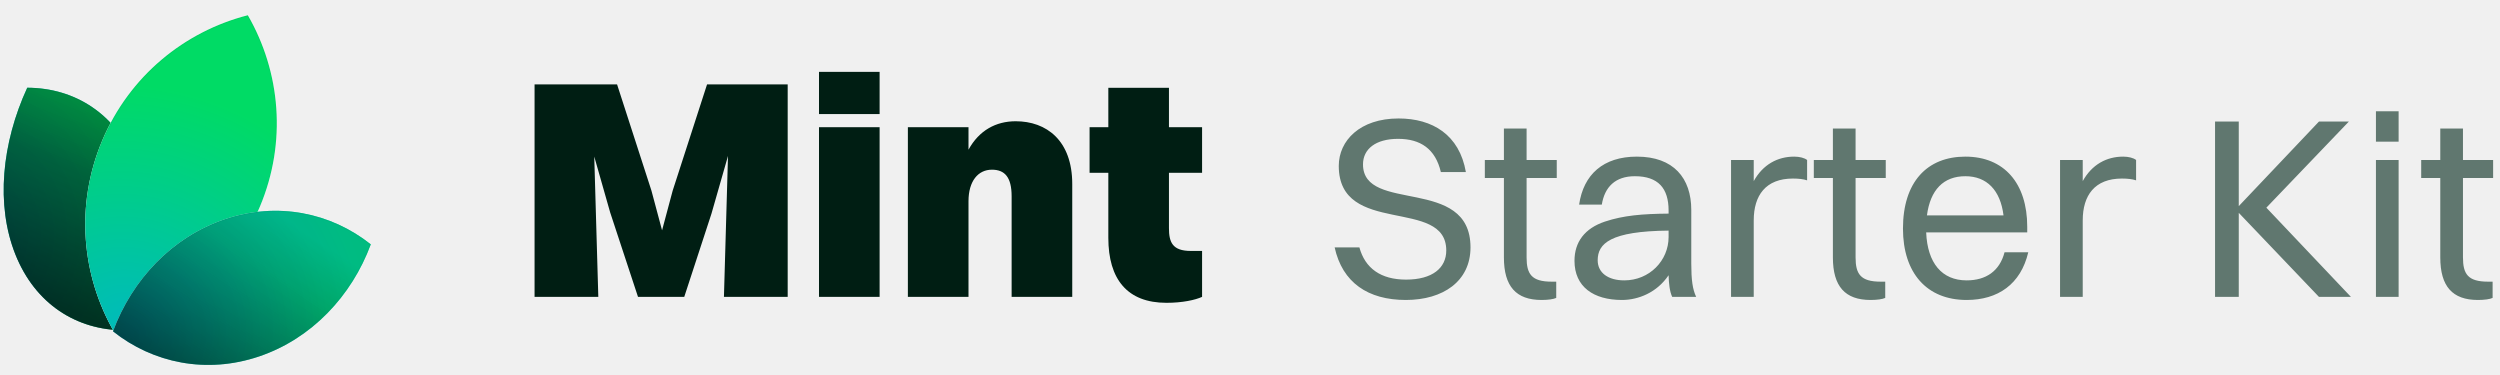
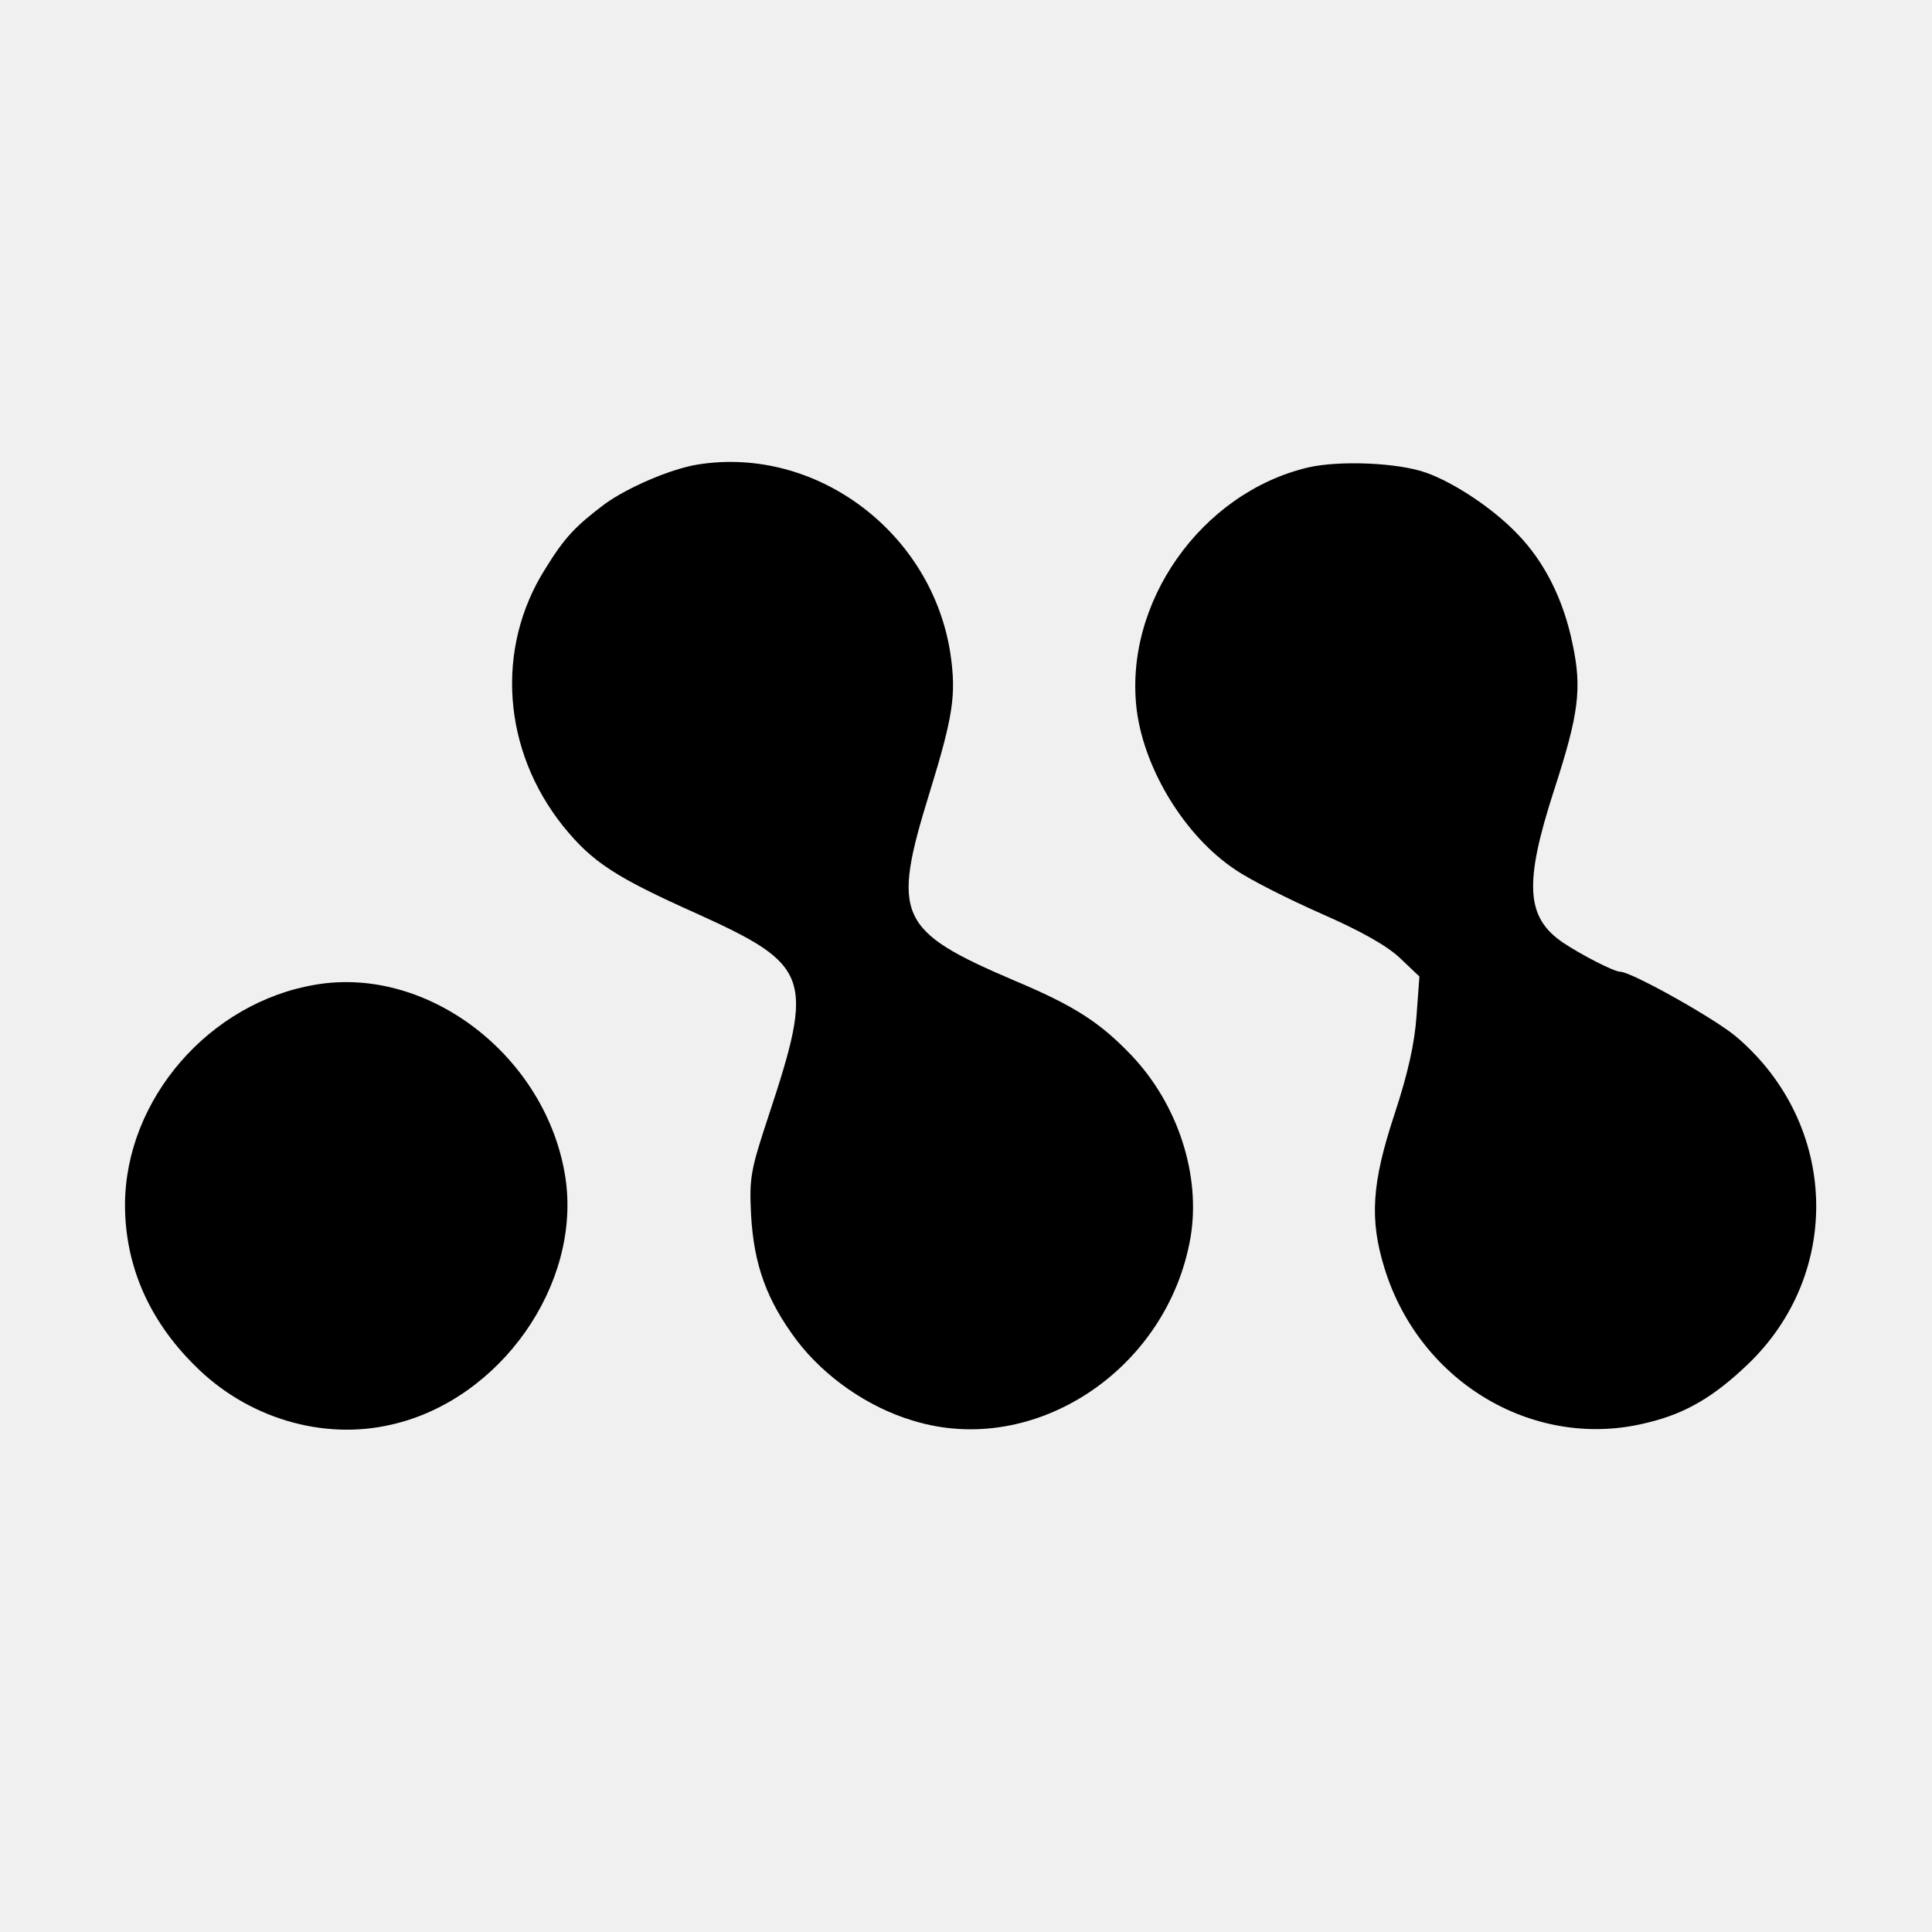
- <svg xmlns="http://www.w3.org/2000/svg" width="160" height="24" viewBox="0 0 160 24" fill="none">
-   <path d="M7.953 21.139C4.896 21.13 2.255 19.458 0.987 16.29C-0.28 13.121 0.109 9.163 1.744 5.615C4.801 5.624 7.442 7.296 8.71 10.465C9.977 13.633 9.588 17.591 7.953 21.139Z" fill="white" />
-   <path d="M7.953 21.139C4.896 21.13 2.255 19.458 0.987 16.29C-0.28 13.121 0.109 9.163 1.744 5.615C4.801 5.624 7.442 7.296 8.71 10.465C9.977 13.633 9.588 17.591 7.953 21.139Z" fill="url(#paint0_radial_115_86)" />
-   <path d="M7.953 21.139C4.896 21.13 2.255 19.458 0.987 16.29C-0.28 13.121 0.109 9.163 1.744 5.615C4.801 5.624 7.442 7.296 8.71 10.465C9.977 13.633 9.588 17.591 7.953 21.139Z" fill="black" fill-opacity="0.5" style="mix-blend-mode:hard-light" />
-   <path d="M7.953 21.139C4.896 21.13 2.255 19.458 0.987 16.29C-0.28 13.121 0.109 9.163 1.744 5.615C4.801 5.624 7.442 7.296 8.71 10.465C9.977 13.633 9.588 17.591 7.953 21.139Z" fill="url(#paint1_linear_115_86)" fill-opacity="0.5" style="mix-blend-mode:hard-light" />
-   <path d="M7.935 21.111C4.897 21.096 2.274 19.431 1.013 16.279C-0.248 13.124 0.136 9.182 1.762 5.643C4.8 5.659 7.423 7.324 8.684 10.476C9.945 13.63 9.561 17.572 7.935 21.111Z" stroke="url(#paint2_linear_115_86)" stroke-opacity="0.05" stroke-width="0.056" />
-   <path d="M7.31 21.257C11.354 20.221 14.884 17.375 16.628 13.236C18.373 9.097 17.945 4.587 15.86 0.976C11.816 2.012 8.287 4.858 6.542 8.998C4.797 13.137 5.225 17.646 7.31 21.257Z" fill="white" />
-   <path d="M7.31 21.257C11.354 20.221 14.884 17.375 16.628 13.236C18.373 9.097 17.945 4.587 15.86 0.976C11.816 2.012 8.287 4.858 6.542 8.998C4.797 13.137 5.225 17.646 7.31 21.257Z" fill="url(#paint3_radial_115_86)" />
-   <path d="M16.602 13.225C14.864 17.349 11.351 20.187 7.324 21.225C5.253 17.624 4.829 13.132 6.568 9.009C8.306 4.885 11.819 2.047 15.846 1.009C17.918 4.61 18.341 9.101 16.602 13.225Z" stroke="url(#paint4_linear_115_86)" stroke-opacity="0.05" stroke-width="0.056" />
-   <path d="M7.234 21.207C9.789 23.237 13.21 23.951 16.577 22.814C19.944 21.677 22.506 18.945 23.73 15.638C21.175 13.608 17.754 12.894 14.387 14.031C11.02 15.168 8.458 17.901 7.234 21.207Z" fill="white" />
-   <path d="M7.234 21.207C9.789 23.237 13.21 23.951 16.577 22.814C19.944 21.677 22.506 18.945 23.73 15.638C21.175 13.608 17.754 12.894 14.387 14.031C11.02 15.168 8.458 17.901 7.234 21.207Z" fill="url(#paint5_radial_115_86)" />
-   <path d="M7.234 21.207C9.789 23.237 13.21 23.951 16.577 22.814C19.944 21.677 22.506 18.945 23.73 15.638C21.175 13.608 17.754 12.894 14.387 14.031C11.02 15.168 8.458 17.901 7.234 21.207Z" fill="black" fill-opacity="0.2" style="mix-blend-mode:hard-light" />
-   <path d="M7.234 21.207C9.789 23.237 13.21 23.951 16.577 22.814C19.944 21.677 22.506 18.945 23.73 15.638C21.175 13.608 17.754 12.894 14.387 14.031C11.02 15.168 8.458 17.901 7.234 21.207Z" fill="url(#paint6_linear_115_86)" fill-opacity="0.5" style="mix-blend-mode:hard-light" />
-   <path d="M16.568 22.787C13.218 23.918 9.814 23.212 7.267 21.198C8.492 17.907 11.044 15.189 14.396 14.058C17.747 12.927 21.15 13.633 23.697 15.648C22.472 18.938 19.92 21.656 16.568 22.787Z" stroke="url(#paint7_linear_115_86)" stroke-opacity="0.05" stroke-width="0.056" />
-   <path d="M34.212 19V5.4H39.492L41.692 12.2L42.372 14.74L43.052 12.2L45.252 5.4H50.412V19H46.332L46.592 9.98L45.532 13.68L43.792 19H40.832L39.052 13.6L38.032 10.02L38.292 19H34.212ZM52.416 7.3V4.6H56.295V7.3H52.416ZM52.416 19V8.14H56.295V19H52.416ZM58.104 19V8.14H61.984V9.58C62.664 8.34 63.744 7.76 65.004 7.76C66.964 7.76 68.624 8.98 68.624 11.78V19H64.744V12.56C64.744 11.34 64.304 10.86 63.484 10.86C62.604 10.86 61.984 11.58 61.984 12.88V19H58.104ZM70.933 15.22V11.06H69.733V8.14H70.933V5.62H74.813V8.14H76.933V11.06H74.813V14.6C74.813 15.5 75.033 16.06 76.213 16.06H76.933V19C76.493 19.2 75.673 19.38 74.653 19.38C72.153 19.38 70.933 17.88 70.933 15.22Z" fill="#001E13" />
-   <path d="M87.232 10.519C87.232 13.687 94.112 11.229 94.112 15.832C94.112 17.994 92.364 19.198 89.971 19.198C87.562 19.198 85.912 18.093 85.417 15.832H87.001C87.364 17.169 88.371 17.895 89.987 17.895C91.671 17.895 92.561 17.152 92.561 16.03C92.561 12.598 85.681 15.155 85.681 10.618C85.681 9.001 87.034 7.582 89.509 7.582C91.671 7.582 93.403 8.621 93.816 11.014H92.215C91.868 9.529 90.912 8.886 89.476 8.886C88.057 8.886 87.232 9.529 87.232 10.519ZM96.25 16.476V11.393H95.029V10.239H96.25V8.226H97.702V10.239H99.632V11.393H97.702V16.476C97.702 17.532 98.015 18.026 99.302 18.026H99.599V19.066C99.434 19.148 99.071 19.198 98.659 19.198C97.025 19.198 96.25 18.323 96.25 16.476ZM102.516 13.093H101.064C101.345 11.162 102.615 10.024 104.76 10.024C107.103 10.024 108.242 11.393 108.242 13.44V16.888C108.242 17.895 108.324 18.521 108.555 19H107.021C106.856 18.654 106.806 18.142 106.79 17.614C106.047 18.72 104.859 19.198 103.803 19.198C101.988 19.198 100.767 18.357 100.767 16.69C100.767 15.486 101.427 14.611 102.714 14.182C103.902 13.786 105.107 13.687 106.79 13.671V13.473C106.79 12.053 106.13 11.278 104.628 11.278C103.374 11.278 102.698 11.971 102.516 13.093ZM102.252 16.657C102.252 17.465 102.929 17.944 103.952 17.944C105.569 17.944 106.79 16.674 106.79 15.172V14.759C103.061 14.793 102.252 15.585 102.252 16.657ZM110.787 19V10.239H112.239V11.591C112.833 10.519 113.774 10.024 114.83 10.024C115.176 10.024 115.49 10.107 115.655 10.239V11.542C115.407 11.46 115.094 11.427 114.747 11.427C112.998 11.427 112.239 12.515 112.239 14.1V19H110.787ZM117.305 16.476V11.393H116.084V10.239H117.305V8.226H118.757V10.239H120.688V11.393H118.757V16.476C118.757 17.532 119.071 18.026 120.358 18.026H120.655V19.066C120.49 19.148 120.127 19.198 119.714 19.198C118.081 19.198 117.305 18.323 117.305 16.476ZM129.809 16.145C129.33 18.192 127.862 19.198 125.865 19.198C123.324 19.198 121.79 17.482 121.79 14.627C121.79 11.658 123.324 10.024 125.783 10.024C128.258 10.024 129.743 11.723 129.743 14.512V14.875H123.275C123.357 16.838 124.281 17.944 125.865 17.944C127.103 17.944 127.977 17.35 128.291 16.145H129.809ZM125.783 11.278C124.38 11.278 123.539 12.152 123.324 13.786H128.225C128.027 12.169 127.152 11.278 125.783 11.278ZM131.843 19V10.239H133.295V11.591C133.889 10.519 134.829 10.024 135.885 10.024C136.232 10.024 136.545 10.107 136.71 10.239V11.542C136.463 11.46 136.149 11.427 135.803 11.427C134.054 11.427 133.295 12.515 133.295 14.1V19H131.843ZM141.763 19V7.78H143.281V13.192L148.413 7.78H150.327L145.047 13.291L150.459 19H148.413L143.281 13.621V19H141.763ZM152.06 9.067V7.12H153.512V9.067H152.06ZM152.06 19V10.239H153.512V19H152.06ZM156.178 16.476V11.393H154.957V10.239H156.178V8.226H157.63V10.239H159.56V11.393H157.63V16.476C157.63 17.532 157.943 18.026 159.23 18.026H159.527V19.066C159.362 19.148 158.999 19.198 158.587 19.198C156.953 19.198 156.178 18.323 156.178 16.476Z" fill="#002719" fill-opacity="0.6" />
-   <defs>
-     <radialGradient id="paint0_radial_115_86" cx="0" cy="0" r="1" gradientUnits="userSpaceOnUse" gradientTransform="translate(-3.00503 15.023) rotate(-10.029) scale(17.9572 17.784)">
-       <stop stop-color="#00B0BB" />
-       <stop offset="1" stop-color="#00DB65" />
-     </radialGradient>
-     <linearGradient id="paint1_linear_115_86" x1="7.39" y1="4.813" x2="1.63" y2="18.689" gradientUnits="userSpaceOnUse">
-       <stop stop-color="#18E299" />
-       <stop offset="1" />
-     </linearGradient>
-     <linearGradient id="paint2_linear_115_86" x1="7.948" y1="8.016" x2="1.761" y2="18.746" gradientUnits="userSpaceOnUse">
-       <stop />
-       <stop offset="1" stop-opacity="0" />
-     </linearGradient>
-     <radialGradient id="paint3_radial_115_86" cx="0" cy="0" r="1" gradientUnits="userSpaceOnUse" gradientTransform="translate(8.11404 20.8822) rotate(-75.7542) scale(21.6246 23.7772)">
-       <stop stop-color="#00BBBB" />
-       <stop offset="0.713" stop-color="#00DB65" />
-     </radialGradient>
-     <linearGradient id="paint4_linear_115_86" x1="7.602" y1="5.871" x2="15.556" y2="16.372" gradientUnits="userSpaceOnUse">
-       <stop />
-       <stop offset="1" stop-opacity="0" />
-     </linearGradient>
-     <radialGradient id="paint5_radial_115_86" cx="0" cy="0" r="1" gradientUnits="userSpaceOnUse" gradientTransform="translate(7.84537 21.5181) rotate(-20.3525) scale(18.5603 17.32)">
-       <stop stop-color="#00B0BB" />
-       <stop offset="1" stop-color="#00DB65" />
-     </radialGradient>
-     <linearGradient id="paint6_linear_115_86" x1="16.808" y1="13.007" x2="10.041" y2="22.994" gradientUnits="userSpaceOnUse">
-       <stop stop-color="#00B1BC" />
-       <stop offset="1" />
-     </linearGradient>
-     <linearGradient id="paint7_linear_115_86" x1="16.808" y1="13.007" x2="14.169" y2="23.841" gradientUnits="userSpaceOnUse">
-       <stop />
-       <stop offset="1" stop-opacity="0" />
-     </linearGradient>
-   </defs>
+ <svg xmlns="http://www.w3.org/2000/svg" width="128" height="128" viewBox="0 0 128 128" fill="none">
+   <path d="M46.221 30.777C44.45 31.062 41.574 32.295 40.056 33.401C38.128 34.855 37.401 35.614 36.137 37.669C32.786 42.948 33.292 49.744 37.338 54.77C39.266 57.141 40.783 58.121 46.221 60.555C53.681 63.938 53.965 64.728 50.931 73.895C49.73 77.531 49.635 78.005 49.761 80.502C49.951 83.822 50.804 86.161 52.796 88.816C54.629 91.219 57.506 93.242 60.509 94.127C68.538 96.593 77.358 90.744 78.875 81.988C79.571 77.879 78.053 73.168 74.956 69.912C72.901 67.763 71.225 66.656 67.242 64.981C59.466 61.662 59.055 60.713 61.584 52.526C63.164 47.405 63.354 46.014 62.975 43.359C61.774 35.298 54.092 29.513 46.221 30.777Z" fill="black" />
+   <path d="M86.675 30.968C79.562 32.643 74.378 40.009 75.326 47.153C75.864 51.073 78.55 55.435 81.838 57.616C82.85 58.312 85.442 59.608 87.591 60.556C90.184 61.694 91.922 62.674 92.776 63.496L94.04 64.697L93.85 67.289C93.724 69.123 93.281 71.114 92.396 73.801C90.879 78.385 90.721 80.788 91.733 84.043C94.103 91.694 101.817 96.182 109.277 94.222C111.711 93.622 113.576 92.515 115.789 90.397C122.111 84.36 121.795 74.465 115.062 68.712C113.671 67.511 108.076 64.381 107.349 64.381C106.938 64.381 104.788 63.275 103.555 62.453C101.09 60.777 100.963 58.533 102.955 52.369C104.598 47.311 104.82 45.636 104.187 42.664C103.587 39.724 102.322 37.195 100.489 35.33C98.908 33.686 96.348 31.979 94.483 31.316C92.618 30.652 88.761 30.494 86.675 30.968Z" fill="black" />
+   <path d="M20.925 65.234C13.876 66.404 8.312 72.821 8.281 79.807C8.281 83.79 9.83 87.425 12.896 90.46C16.342 93.937 21.368 95.455 25.951 94.38C33.159 92.736 38.533 85.086 37.458 78.005C36.225 70.039 28.417 63.97 20.925 65.234Z" fill="black" />
</svg>
